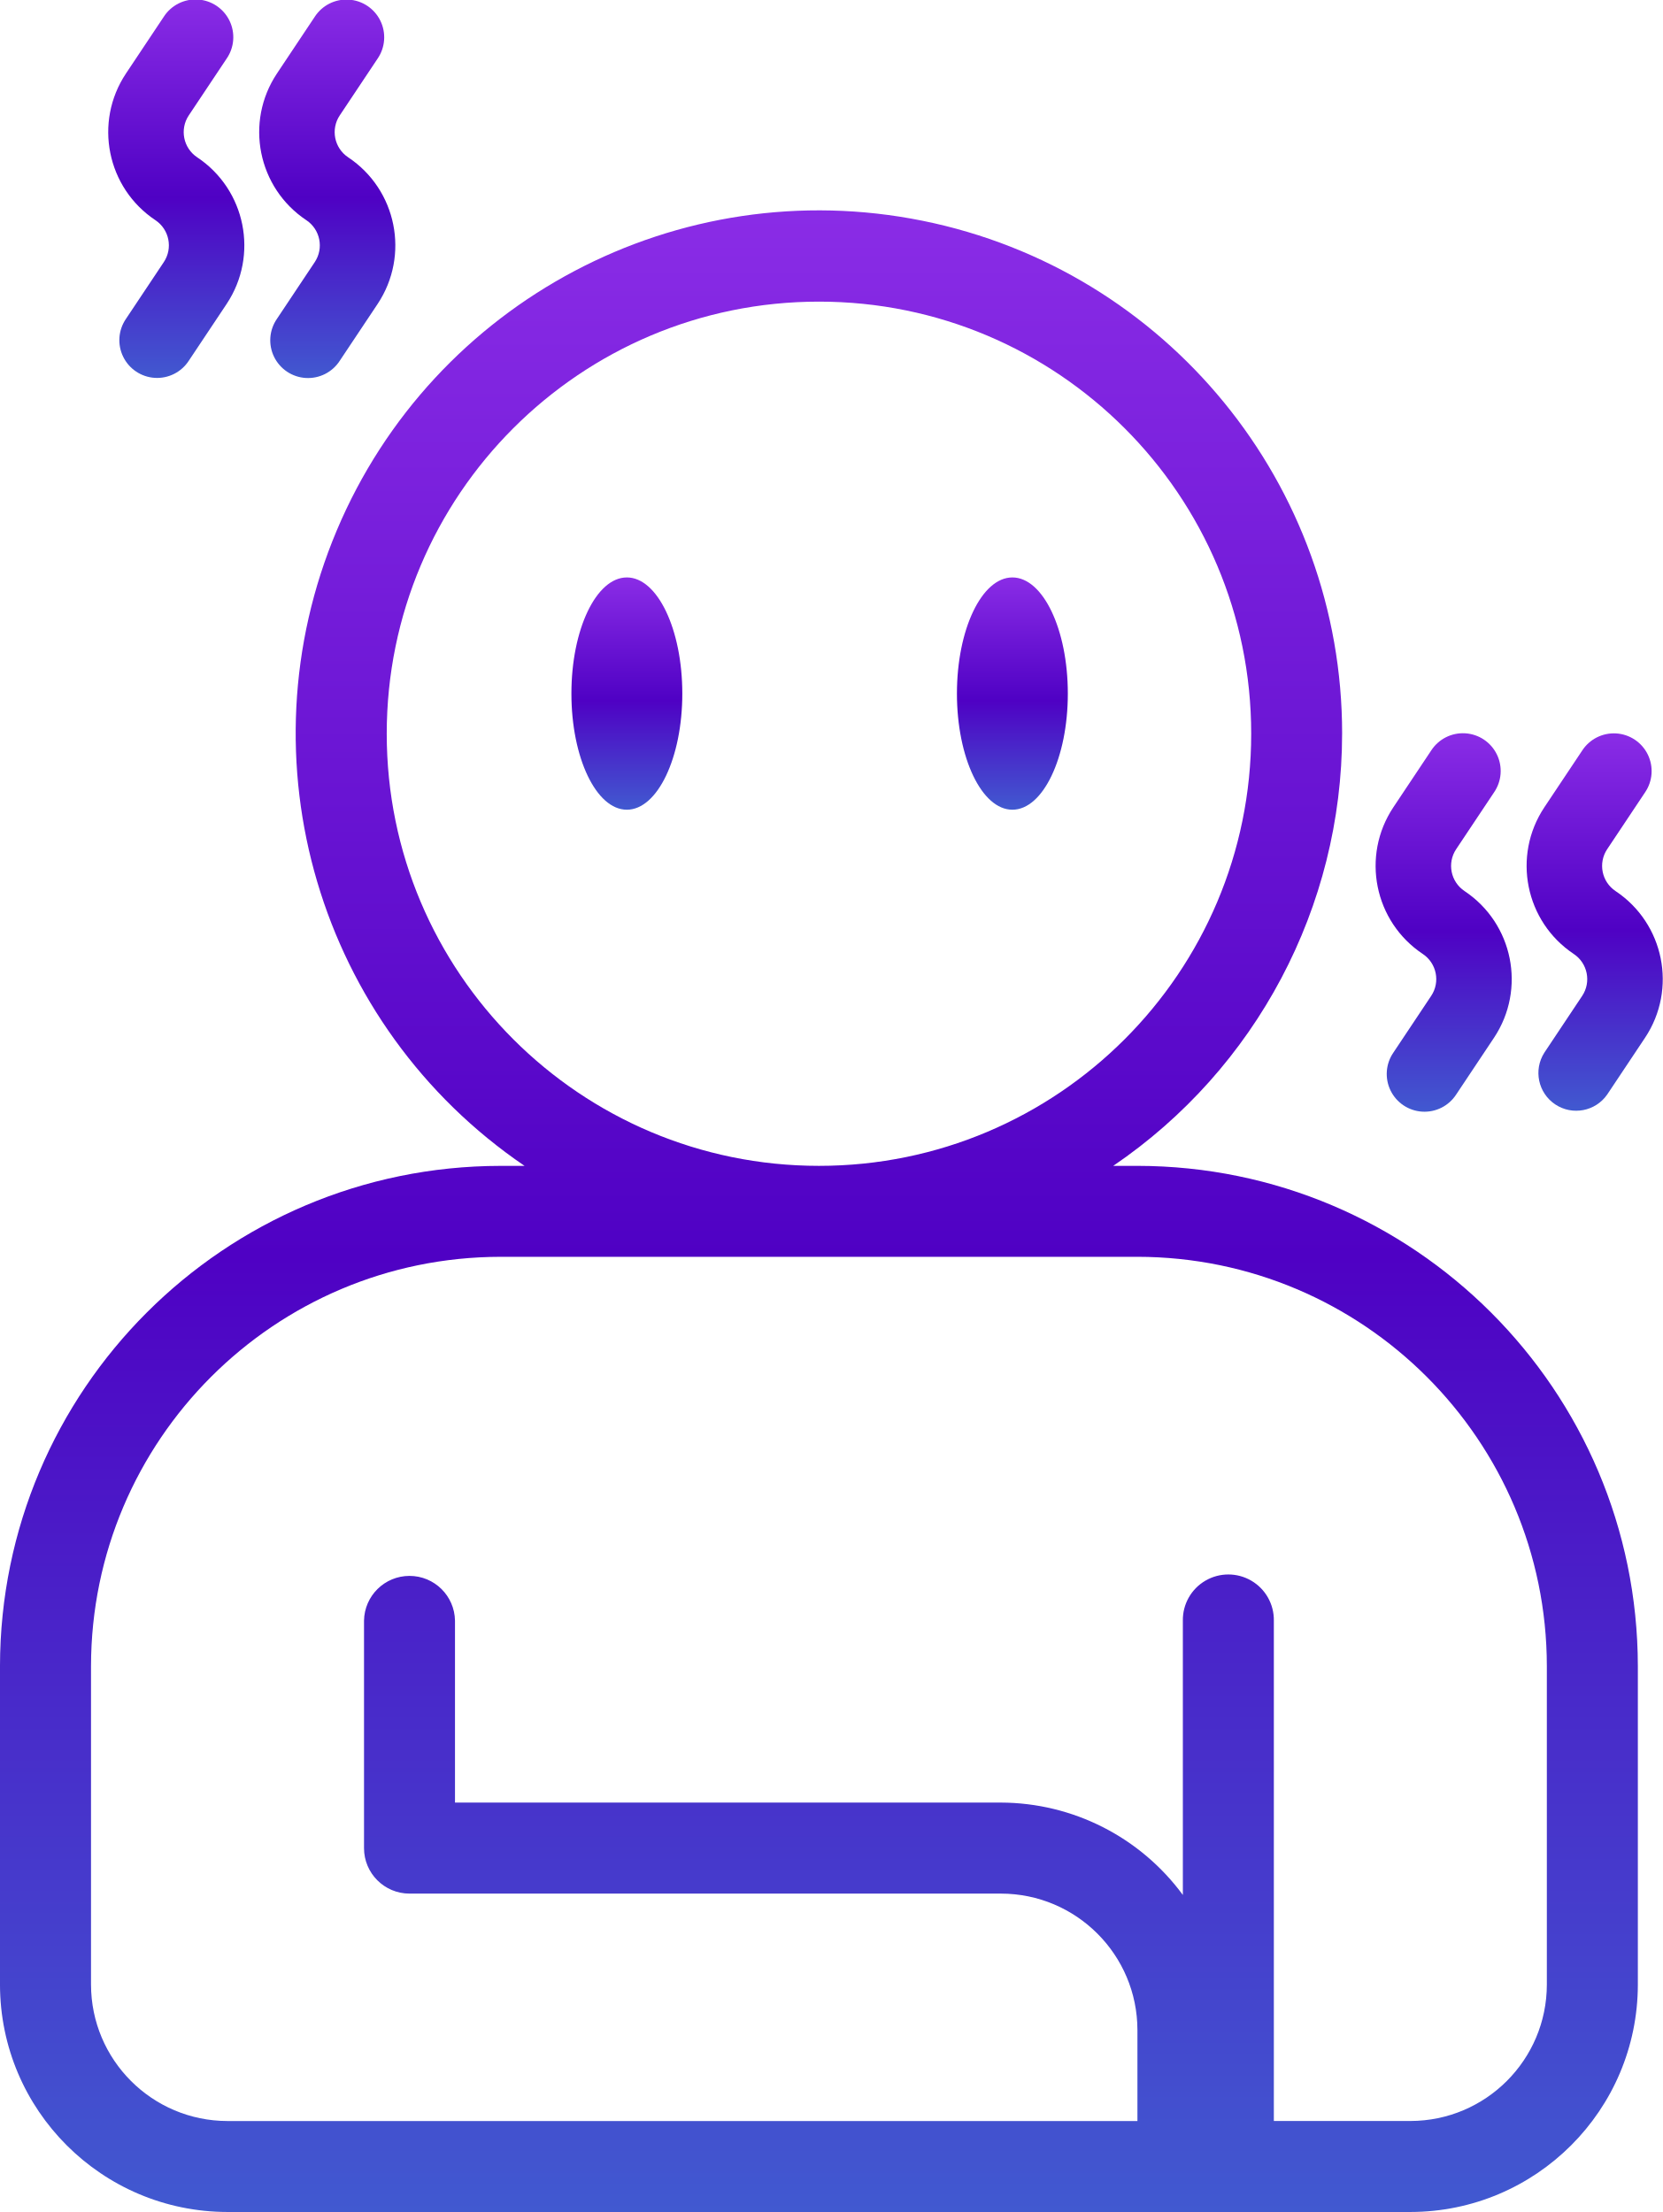
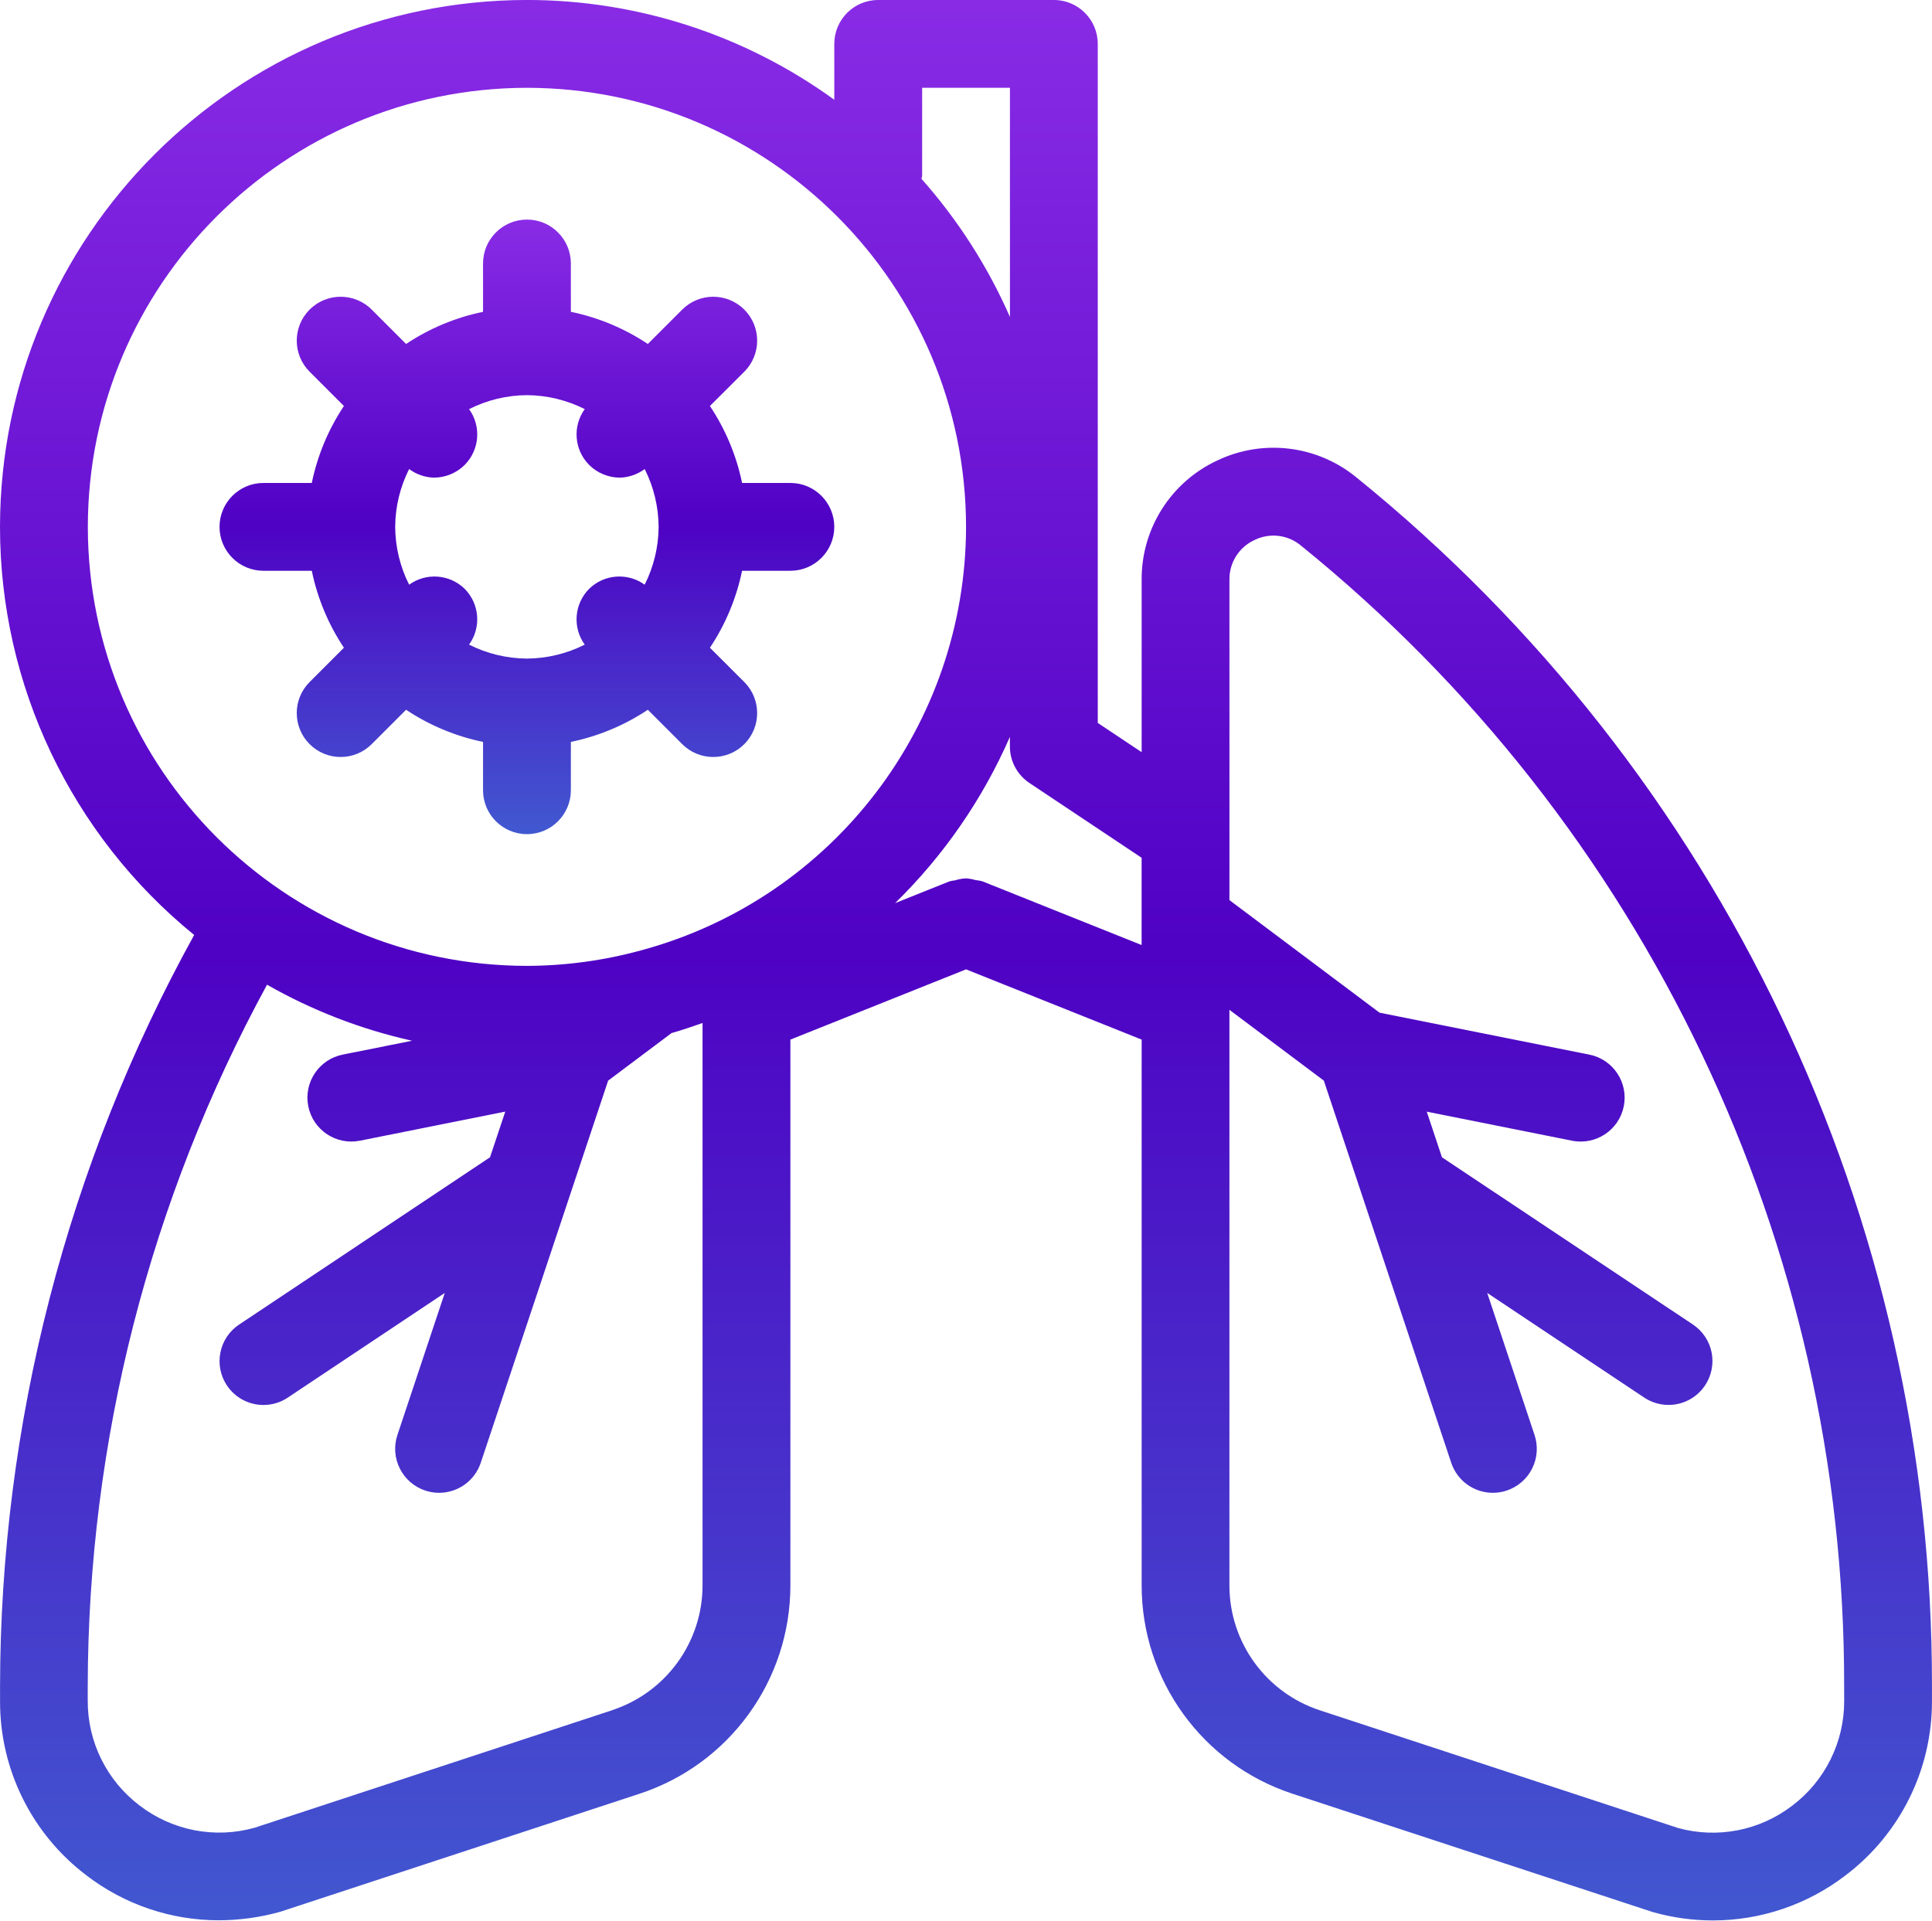
- <svg xmlns="http://www.w3.org/2000/svg" width="150.299" height="200" viewBox="0 0 150.299 200">
+ <svg xmlns="http://www.w3.org/2000/svg" width="200" height="198.82" viewBox="0 0 200 198.82">
  <defs>
    <linearGradient id="linear-gradient" x1="0.5" x2="0.5" y2="1" gradientUnits="objectBoundingBox">
      <stop offset="0" stop-color="#8a2ce6" />
-       <stop offset="0.523" stop-color="#4f01c4" />
-       <stop offset="1" stop-color="#4159d0" />
-     </linearGradient>
-     <linearGradient id="linear-gradient-6" x1="0.5" x2="0.5" y2="1" gradientUnits="objectBoundingBox">
-       <stop offset="0" stop-color="#8a2ce6" />
-       <stop offset="0.531" stop-color="#4f01c4" />
+       <stop offset="0.494" stop-color="#4f01c4" />
      <stop offset="1" stop-color="#4159d0" />
    </linearGradient>
  </defs>
-   <g id="Dificuldade_de_concentração_esquecimento_cabeça_vazia" data-name="Dificuldade de concentração, esquecimento, cabeça vazia" transform="translate(0 -0.002)">
-     <g id="Grupo_12" data-name="Grupo 12">
-       <path id="Caminho_53" data-name="Caminho 53" d="M742.689,60.131a47.292,47.292,0,1,0-73.9,39.07h-2.18a45.289,45.289,0,0,0-45.237,45.237v28.787a20.586,20.586,0,0,0,20.562,20.562H748.858a20.586,20.586,0,0,0,20.562-20.562v-28.79A45.29,45.29,0,0,0,724.183,99.2H722a47.27,47.27,0,0,0,20.687-39.067Zm-18.507,47.292a37.053,37.053,0,0,1,37.012,37.012v28.787a12.35,12.35,0,0,1-12.337,12.337h-12.34V140.322a4.113,4.113,0,1,0-8.225,0v24.8a20.483,20.483,0,0,0-16.448-8.352H662.5V140.322a4.112,4.112,0,0,0-8.223,0v20.564A4.111,4.111,0,0,0,658.388,165h53.461a12.351,12.351,0,0,1,12.337,12.337v8.225H641.934A12.35,12.35,0,0,1,629.6,173.223V144.436a37.053,37.053,0,0,1,37.012-37.012ZM695.4,99.2a39.07,39.07,0,1,1,39.07-39.07A39.07,39.07,0,0,1,695.4,99.2Z" transform="translate(-621.373 6.214)" fill="url(#linear-gradient)" />
-       <path id="Caminho_54" data-name="Caminho 54" d="M628.227,31.449a3.413,3.413,0,1,0,5.679,3.786l3.417-5.128a9.569,9.569,0,0,0-2.665-13.263,2.732,2.732,0,0,1-.757-3.786l3.419-5.128a3.414,3.414,0,1,0-5.681-3.786l-3.417,5.128a9.567,9.567,0,0,0,2.667,13.263,2.732,2.732,0,0,1,.756,3.786Z" transform="translate(-616.838 -2.622)" fill="url(#linear-gradient)" />
-       <path id="Caminho_55" data-name="Caminho 55" d="M635.541,31.449a3.414,3.414,0,1,0,5.681,3.786l3.417-5.128a9.568,9.568,0,0,0-2.667-13.263,2.732,2.732,0,0,1-.756-3.786l3.418-5.128a3.413,3.413,0,1,0-5.679-3.786l-3.417,5.128A9.568,9.568,0,0,0,638.2,22.536a2.733,2.733,0,0,1,.757,3.786Z" transform="translate(-610.506 -2.622)" fill="url(#linear-gradient)" />
-       <path id="Caminho_56" data-name="Caminho 56" d="M689.651,67.023a3.413,3.413,0,1,0,5.679,3.786l3.417-5.128a9.569,9.569,0,0,0-2.665-13.263,2.733,2.733,0,0,1-.757-3.786l3.419-5.128a3.414,3.414,0,1,0-5.681-3.786l-3.417,5.128a9.567,9.567,0,0,0,2.667,13.263,2.732,2.732,0,0,1,.756,3.786Z" transform="translate(-563.702 28.15)" fill="url(#linear-gradient)" />
-       <path id="Caminho_57" data-name="Caminho 57" d="M696.969,67.023a3.414,3.414,0,0,0,5.681,3.786l3.417-5.128A9.567,9.567,0,0,0,703.4,52.419a2.732,2.732,0,0,1-.756-3.786l3.417-5.128a3.413,3.413,0,1,0-5.679-3.786l-3.419,5.128a9.569,9.569,0,0,0,2.665,13.263,2.733,2.733,0,0,1,.757,3.786Z" transform="translate(-557.37 28.15)" fill="url(#linear-gradient)" />
-     </g>
-     <ellipse id="Elipse_3" data-name="Elipse 3" cx="5.012" cy="10.501" rx="5.012" ry="10.501" transform="translate(51.65 52.211)" fill="url(#linear-gradient-6)" />
-     <ellipse id="Elipse_4" data-name="Elipse 4" cx="5.012" cy="10.501" rx="5.012" ry="10.501" transform="translate(86.498 52.211)" fill="url(#linear-gradient-6)" />
+   <g id="Falta_de_ar" data-name="Falta de ar" transform="translate(-0.001 0)">
+     <path id="Caminho_3" data-name="Caminho 3" d="M1145.861-156.33h5.005a22.592,22.592,0,0,0,3.325,7.968l-3.551,3.551a4.545,4.545,0,0,0,0,6.428,4.53,4.53,0,0,0,3.214,1.332,4.53,4.53,0,0,0,3.214-1.332l3.557-3.558a22.6,22.6,0,0,0,7.968,3.328v5.005a4.546,4.546,0,0,0,4.546,4.544,4.546,4.546,0,0,0,4.546-4.544v-5.005a22.589,22.589,0,0,0,7.967-3.328l3.558,3.558a4.53,4.53,0,0,0,3.214,1.332,4.53,4.53,0,0,0,3.214-1.332,4.545,4.545,0,0,0,0-6.428l-3.558-3.551a22.6,22.6,0,0,0,3.328-7.968h5a4.547,4.547,0,0,0,4.546-4.546,4.547,4.547,0,0,0-4.546-4.546h-5a22.6,22.6,0,0,0-3.328-7.968l3.558-3.551a4.545,4.545,0,0,0,0-6.428,4.545,4.545,0,0,0-6.428,0l-3.558,3.558a22.59,22.59,0,0,0-7.967-3.328v-5.005a4.546,4.546,0,0,0-4.546-4.545,4.546,4.546,0,0,0-4.546,4.545v5.005a22.594,22.594,0,0,0-7.968,3.328l-3.557-3.558a4.545,4.545,0,0,0-6.428,0,4.545,4.545,0,0,0,0,6.428l3.551,3.551a22.592,22.592,0,0,0-3.325,7.968h-5.005a4.547,4.547,0,0,0-4.546,4.546,4.547,4.547,0,0,0,4.546,4.546Zm17.631-9.642a4.53,4.53,0,0,0,3.214-1.332,4.479,4.479,0,0,0,.441-5.762,13.468,13.468,0,0,1,5.988-1.446,13.478,13.478,0,0,1,5.986,1.444,4.481,4.481,0,0,0,.442,5.764,4.531,4.531,0,0,0,3.213,1.332,4.521,4.521,0,0,0,2.551-.89,13.476,13.476,0,0,1,1.443,5.986,13.456,13.456,0,0,1-1.445,5.986,4.481,4.481,0,0,0-5.763.442,4.48,4.48,0,0,0-.442,5.764,13.482,13.482,0,0,1-5.986,1.444,13.484,13.484,0,0,1-5.988-1.444,4.481,4.481,0,0,0-.441-5.764,4.484,4.484,0,0,0-5.764-.442,13.479,13.479,0,0,1-1.443-5.986,13.477,13.477,0,0,1,1.443-5.986,4.516,4.516,0,0,0,2.551.89Z" transform="translate(-1118.588 215.422)" fill="url(#linear-gradient)" />
+     <path id="Caminho_4" data-name="Caminho 4" d="M1265.815-159.186a13.524,13.524,0,0,0-14.457-1.732,13.523,13.523,0,0,0-7.779,12.314v17.862l-4.544-3.03v-70.3a4.546,4.546,0,0,0-4.546-4.546h-18.182a4.547,4.547,0,0,0-4.546,4.545v5.787a54.187,54.187,0,0,0-31.819-10.332,54.607,54.607,0,0,0-54.547,54.547,54.456,54.456,0,0,0,20.1,42.252A161.391,161.391,0,0,0,1125.4-34v1.469a22.55,22.55,0,0,0,8.973,18.095,22.461,22.461,0,0,0,13.666,4.627,23.752,23.752,0,0,0,6.374-.883l37.172-12.213A22.69,22.69,0,0,0,1207.215-44.5v-56.485l18.182-7.273,18.182,7.273V-44.5a22.69,22.69,0,0,0,15.63,21.594l37.177,12.213c.066.023.138.042.2.06a22.875,22.875,0,0,0,6.139.84,22.557,22.557,0,0,0,13.691-4.645,22.557,22.557,0,0,0,8.975-18.1v-1.469A160.638,160.638,0,0,0,1265.815-159.186Zm-44.961-40.339h9.09V-175.8a54.6,54.6,0,0,0-9.158-14.3c.009-.115.069-.215.069-.332Zm-86.367,45.456a45.507,45.507,0,0,1,45.456-45.456A45.506,45.506,0,0,1,1225.4-154.07a45.5,45.5,0,0,1-33.425,43.787c-.084.02-.163.042-.245.065a45.236,45.236,0,0,1-11.786,1.6,45.507,45.507,0,0,1-45.457-45.455ZM1188.74-31.548l-36.976,12.154a13.523,13.523,0,0,1-11.9-2.285,13.528,13.528,0,0,1-5.387-10.855V-34a152.323,152.323,0,0,1,18.561-72.668,54.117,54.117,0,0,0,15.012,5.8l-7.178,1.435a4.545,4.545,0,0,0-3.564,5.348,4.543,4.543,0,0,0,5.348,3.565L1177.7-93.53,1176.12-88.8l-25.974,17.317a4.546,4.546,0,0,0-1.262,6.3,4.541,4.541,0,0,0,3.787,2.024,4.519,4.519,0,0,0,2.517-.764l16.249-10.833-4.9,14.7a4.545,4.545,0,0,0,.244,3.473,4.544,4.544,0,0,0,2.63,2.282,4.5,4.5,0,0,0,1.439.236,4.547,4.547,0,0,0,4.313-3.109l13.187-39.565,6.563-4.923c1.088-.311,2.151-.667,3.21-1.043v58.2a13.606,13.606,0,0,1-9.384,12.949Zm38.342-85.828a4.121,4.121,0,0,0-.692-.122,4.533,4.533,0,0,0-.989-.181,4.5,4.5,0,0,0-1.138.206,4.432,4.432,0,0,0-.559.1l-.105.04h0l-5.545,2.22a54.742,54.742,0,0,0,11.885-17.216v.994a4.543,4.543,0,0,0,2.025,3.783l11.611,7.74v9.036Zm89.222,84.849a13.537,13.537,0,0,1-5.387,10.859,13.513,13.513,0,0,1-11.808,2.305l-37.065-12.179a13.605,13.605,0,0,1-9.38-12.955v-59.574l9.775,7.332,13.187,39.564a4.545,4.545,0,0,0,4.31,3.11,4.507,4.507,0,0,0,1.439-.236,4.546,4.546,0,0,0,2.874-5.755l-4.9-14.706L1295.6-63.928a4.523,4.523,0,0,0,2.516.764,4.53,4.53,0,0,0,3.786-2.024,4.541,4.541,0,0,0,.677-3.413,4.542,4.542,0,0,0-1.937-2.89L1274.667-88.8l-1.575-4.726,15.046,3.009a4.551,4.551,0,0,0,5.351-3.565,4.546,4.546,0,0,0-3.564-5.348l-21.723-4.345-15.536-11.651v-33.18a4.45,4.45,0,0,1,2.592-4.1,4.436,4.436,0,0,1,4.817.579A151.577,151.577,0,0,1,1316.3-34.009Z" transform="translate(-1125.394 208.615)" fill="url(#linear-gradient)" />
  </g>
</svg>
